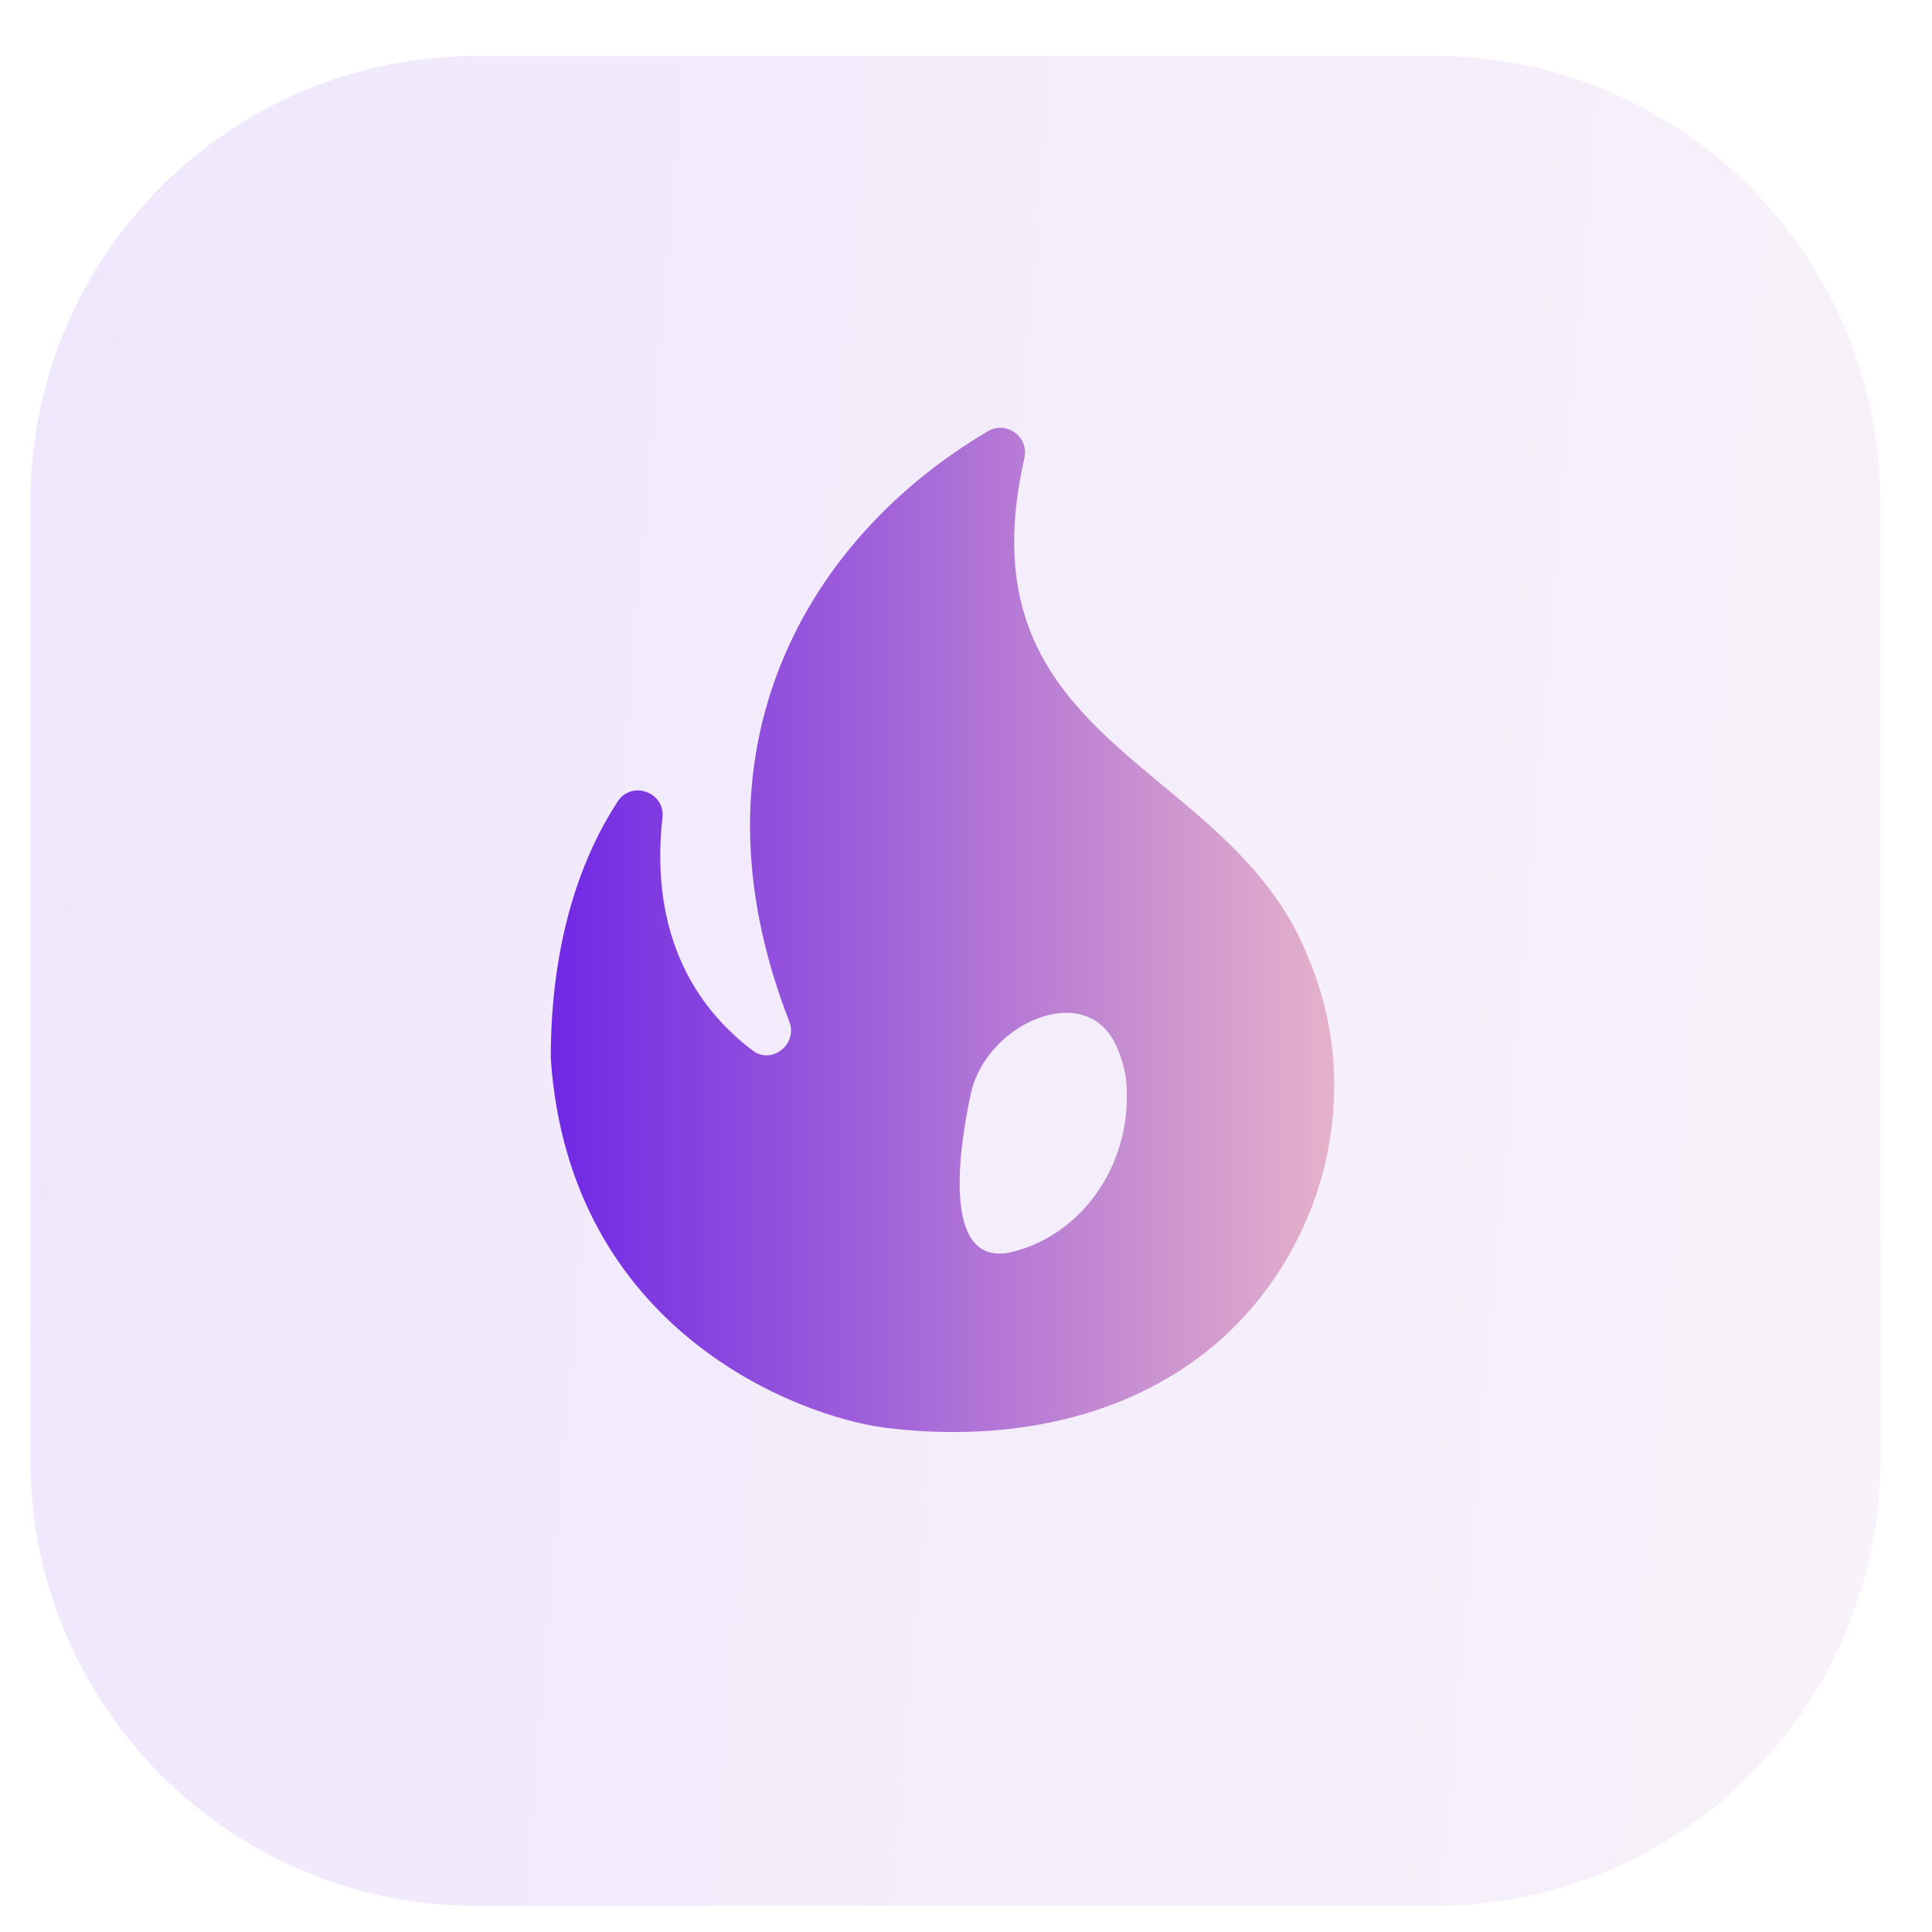
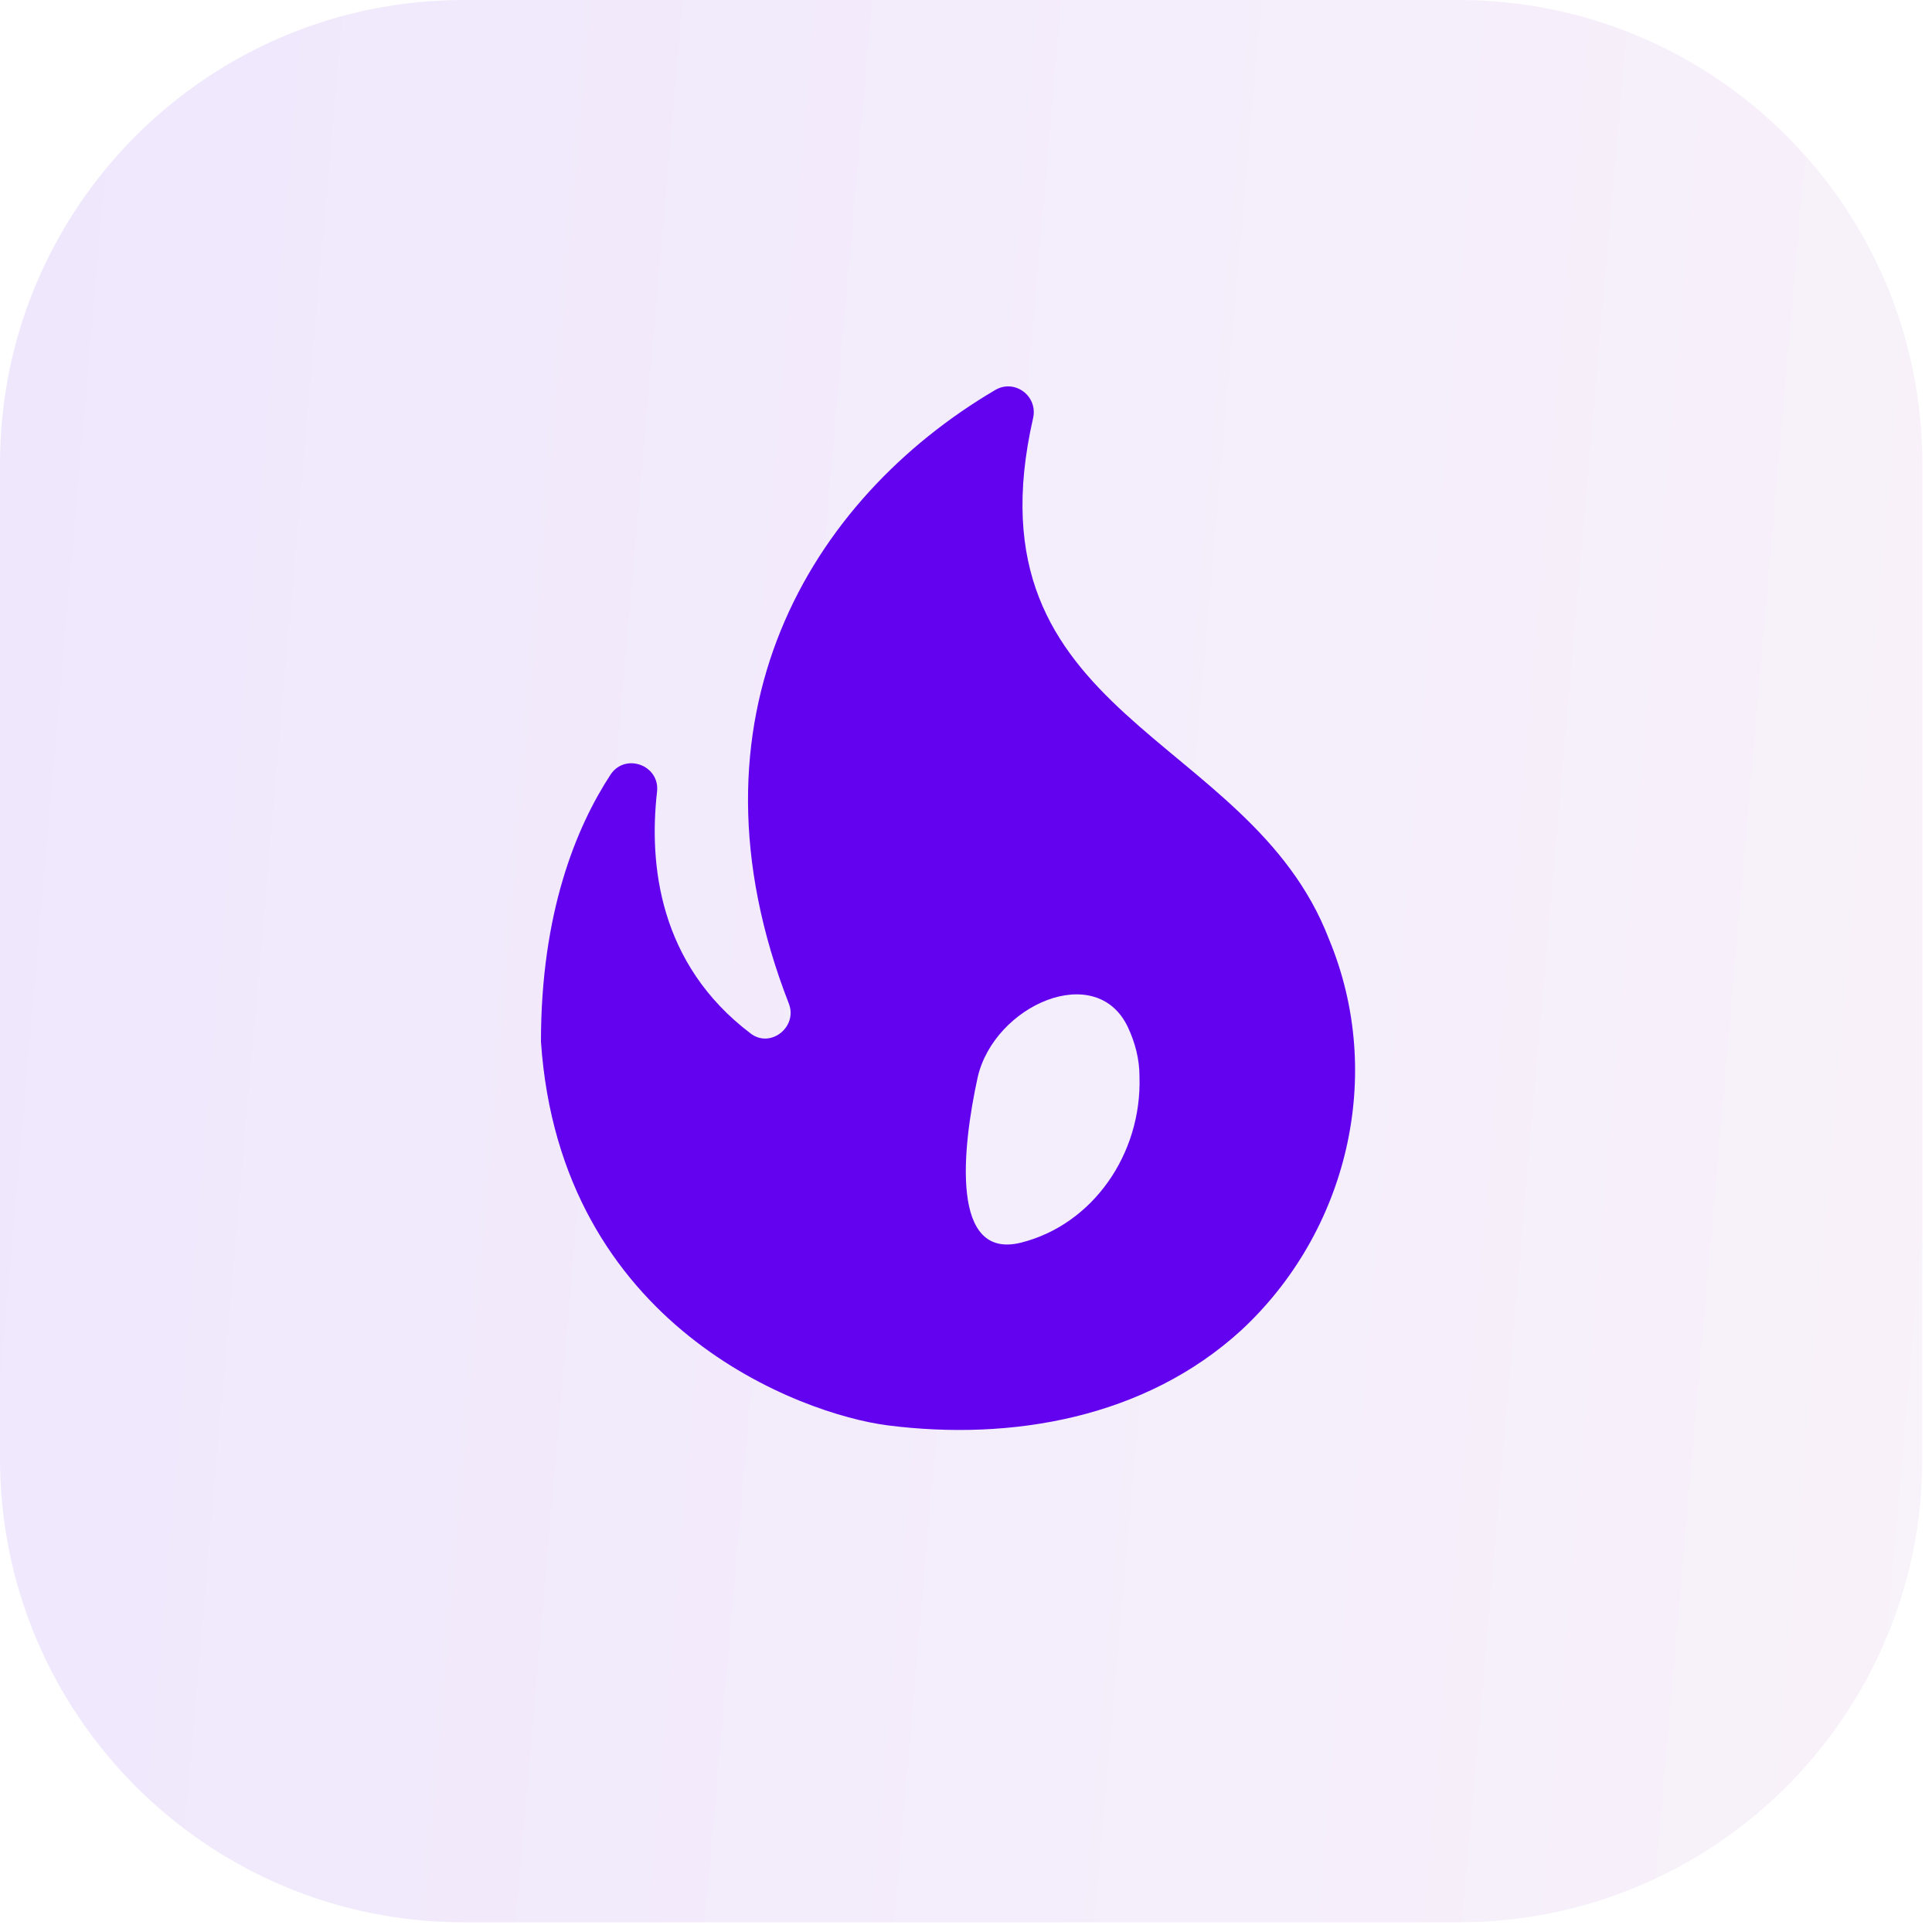
- <svg xmlns="http://www.w3.org/2000/svg" width="28" height="28" viewBox="0 0 28 28" fill="none">
-   <rect opacity="0.11" x="0.441" y="0.811" width="26.811" height="26.811" rx="6.467" fill="url(#paint0_linear)" />
-   <path d="M18.971 13.904C17.856 11.008 13.888 10.851 14.846 6.642C14.917 6.33 14.584 6.089 14.314 6.252C11.737 7.771 9.885 10.816 11.439 14.805C11.567 15.132 11.184 15.437 10.907 15.224C9.622 14.252 9.487 12.853 9.601 11.852C9.643 11.483 9.161 11.306 8.955 11.611C8.472 12.349 7.982 13.542 7.982 15.338C8.252 19.313 11.61 20.534 12.816 20.69C14.541 20.91 16.408 20.59 17.75 19.362C19.226 17.992 19.765 15.806 18.971 13.904ZM14.681 18.141C13.69 18.391 13.856 16.833 14.073 15.834C14.305 14.827 15.731 14.202 16.169 15.139C16.27 15.354 16.33 15.582 16.33 15.827C16.364 16.904 15.679 17.889 14.681 18.141Z" fill="url(#paint1_linear)" />
+ <svg xmlns="http://www.w3.org/2000/svg" width="25" height="25" viewBox="0 0 25 25" fill="none">
+   <rect opacity="0.11" width="24.875" height="24.875" rx="6" fill="url(#paint0_linear_515_1224)" />
+   <path d="M17.195 12.148C16.161 9.461 12.479 9.316 13.368 5.411C13.434 5.121 13.125 4.897 12.874 5.049C10.484 6.458 8.765 9.283 10.207 12.985C10.326 13.288 9.97 13.571 9.713 13.373C8.521 12.471 8.396 11.174 8.502 10.245C8.541 9.902 8.093 9.738 7.902 10.021C7.454 10.706 7 11.812 7 13.479C7.25 17.167 10.365 18.299 11.485 18.444C13.085 18.648 14.817 18.352 16.062 17.213C17.432 15.942 17.932 13.913 17.195 12.148ZM13.215 16.079C12.296 16.312 12.449 14.866 12.651 13.94V13.94V13.94C12.866 13.005 14.189 12.425 14.596 13.294C14.689 13.494 14.745 13.705 14.745 13.933C14.776 14.932 14.141 15.845 13.215 16.079Z" fill="#6202EF" />
  <defs>
-     <linearGradient id="paint0_linear" x1="0.441" y1="14.216" x2="40.605" y2="17.71" gradientUnits="userSpaceOnUse">
-       <stop stop-color="#7028E4" />
-       <stop offset="1" stop-color="#E5B2CA" />
-     </linearGradient>
-     <linearGradient id="paint1_linear" x1="7.982" y1="13.477" x2="19.337" y2="13.477" gradientUnits="userSpaceOnUse">
+     <linearGradient id="paint0_linear_515_1224" x1="-4.69128e-08" y1="12.438" x2="37.264" y2="15.679" gradientUnits="userSpaceOnUse">
      <stop stop-color="#7028E4" />
      <stop offset="1" stop-color="#E5B2CA" />
    </linearGradient>
  </defs>
</svg>
